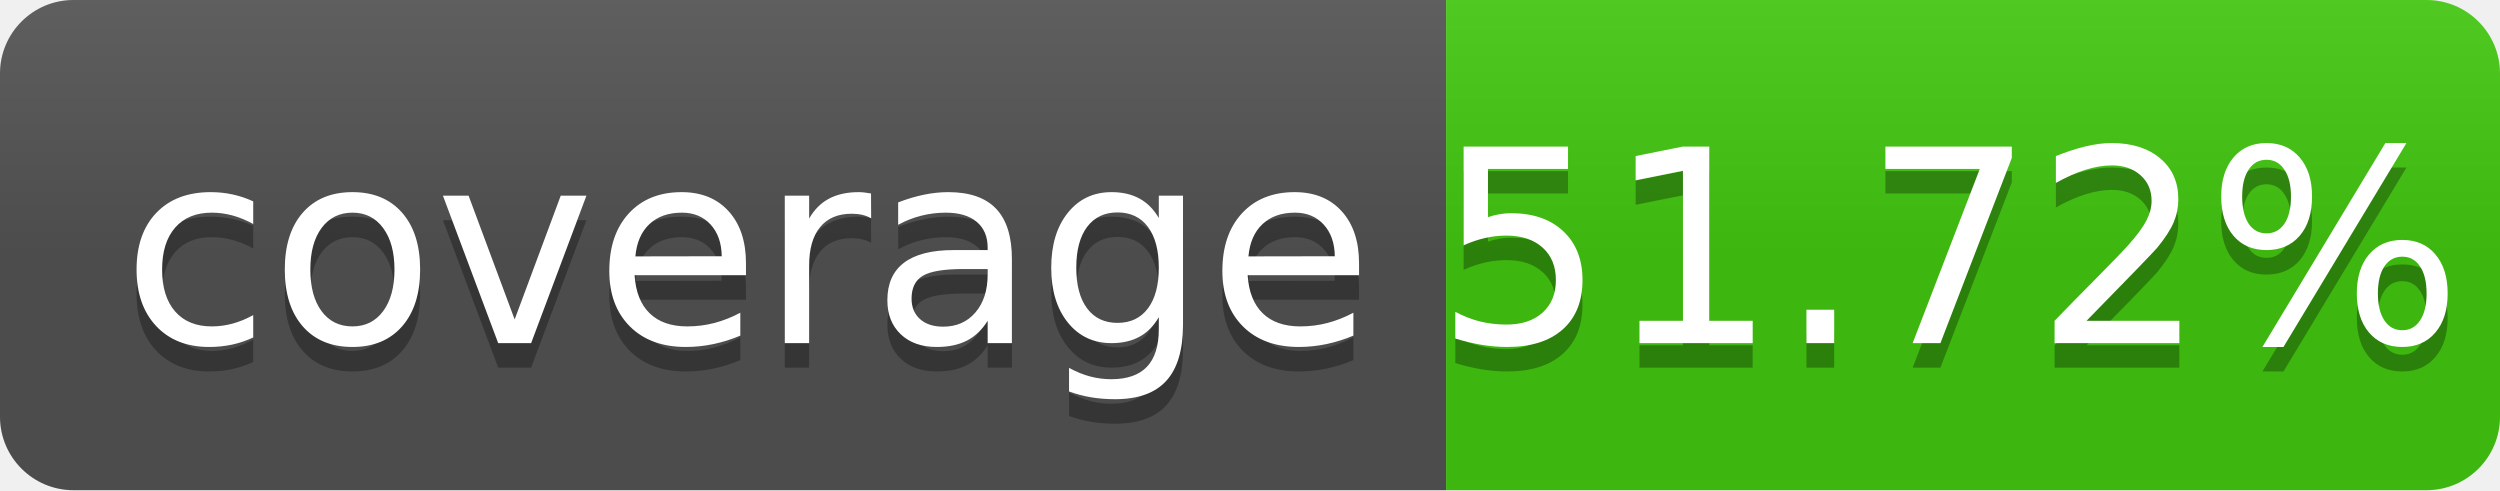
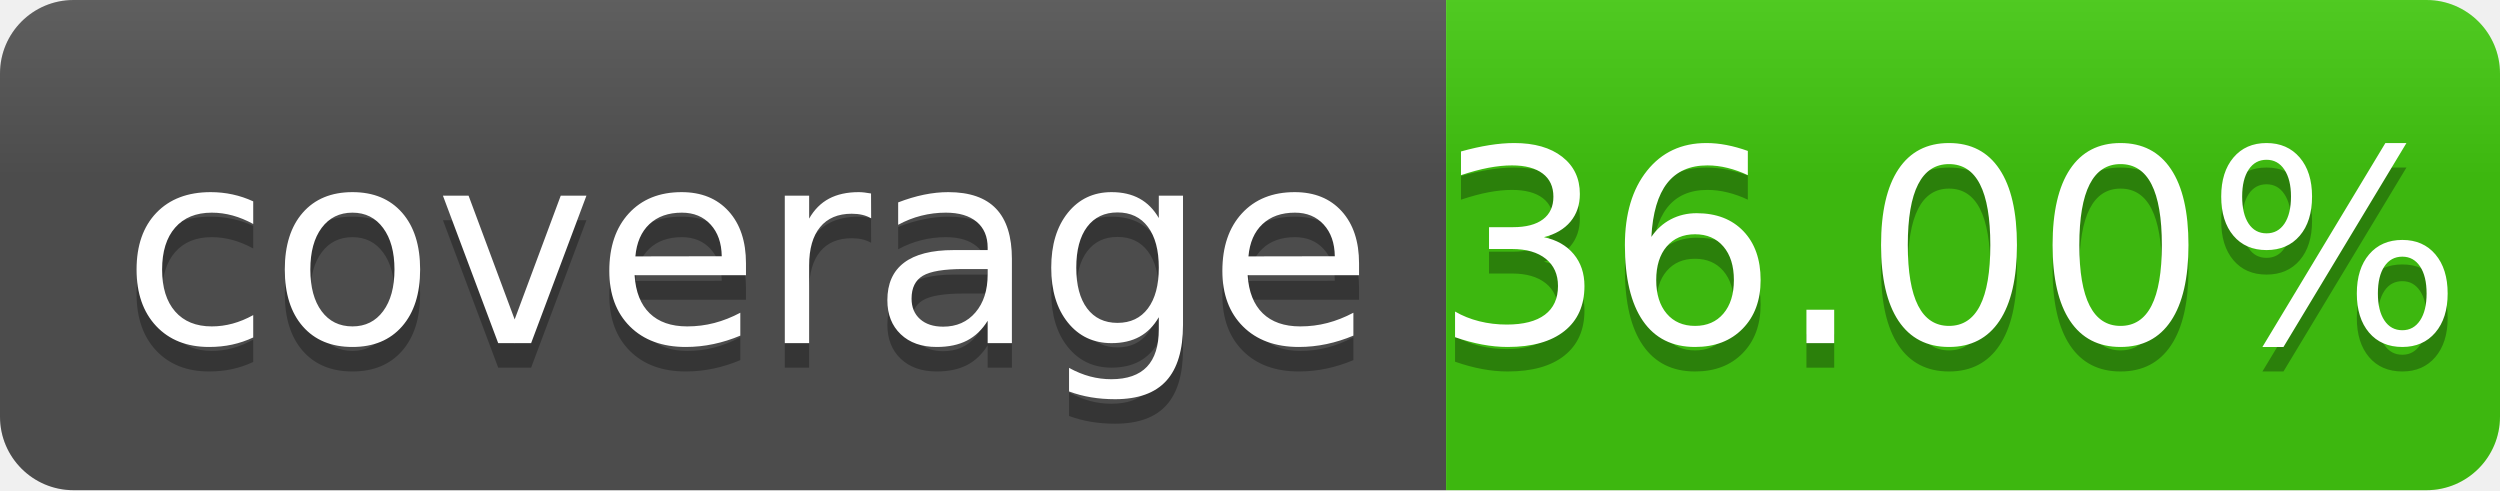
<svg xmlns="http://www.w3.org/2000/svg" width="102" height="20">
-   <linearGradient id="b" x2="0" y2="51.72%">
+   <linearGradient id="b" x2="0" y2="36.00%">
    <stop offset="0" stop-color="#bbb" stop-opacity=".1" />
    <stop offset="1" stop-opacity=".1" />
  </linearGradient>
  <clipPath id="a">
    <rect width="102" height="20" rx="3" fill="#fff" />
  </clipPath>
  <g clip-path="url(#a)">
    <path fill="#555" d="M0 0h59v20H0z" />
    <path fill="#44cc11" d="M59 0h43v20H59z" />
    <path fill="url(#b)" d="M0 0h102v20H0z" />
  </g>
  <g fill="#fff" text-anchor="middle" font-family="DejaVu Sans,Verdana,Geneva,sans-serif" font-size="110">
    <text x="305" y="150" fill="#010101" fill-opacity=".3" transform="scale(.1)" textLength="490">coverage</text>
    <text x="305" y="140" transform="scale(.1)" textLength="490">coverage</text>
-     <text x="795" y="150" fill="#010101" fill-opacity=".3" transform="scale(.1)" textLength="390">51.72%</text>
-     <text x="795" y="140" transform="scale(.1)" textLength="390">51.72%</text>
+     <text x="795" y="150" fill="#010101" fill-opacity=".3" transform="scale(.1)" textLength="390">36.00%</text>
+     <text x="795" y="140" transform="scale(.1)" textLength="390">36.00%</text>
  </g>
</svg>
